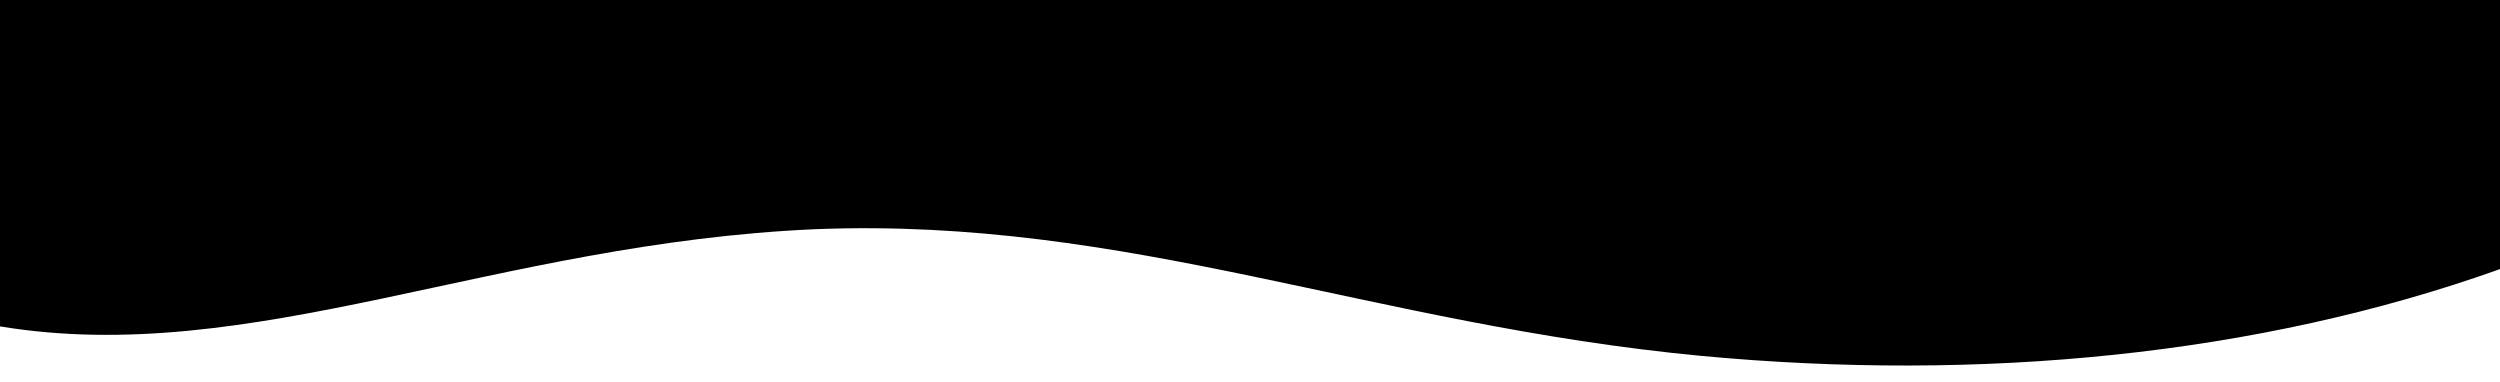
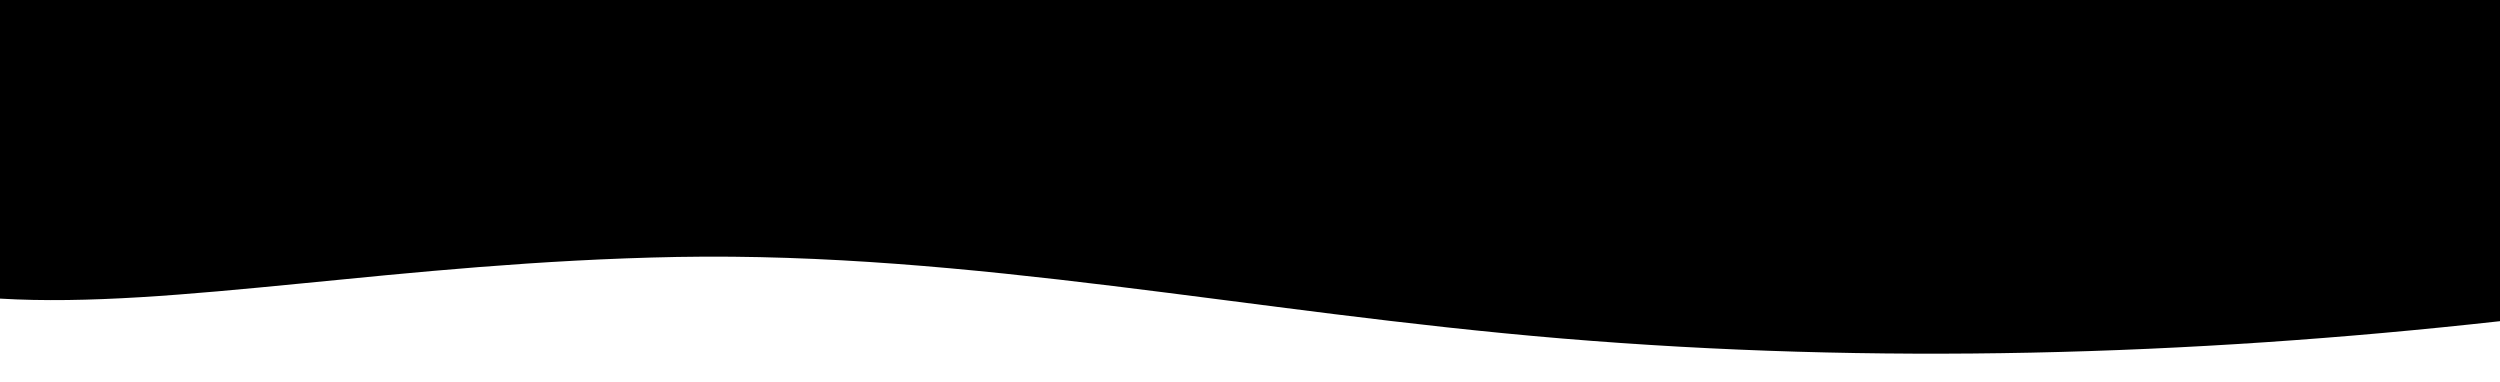
<svg xmlns="http://www.w3.org/2000/svg" viewBox="0 0 1440 220" preserveAspectRatio="none">
-   <path fill="black" d="M0,0         H1440         V155        C1300,205 1140,220 980,205        C790,187 650,125 470,132        C285,140 145,212 0,188        Z" />
+   <path fill="black" d="M0,0        H1440        V185        C1260,205 1080,210 900,195        C720,180 560,145 390,148        C230,151 100,178 0,172        Z" />
</svg>
